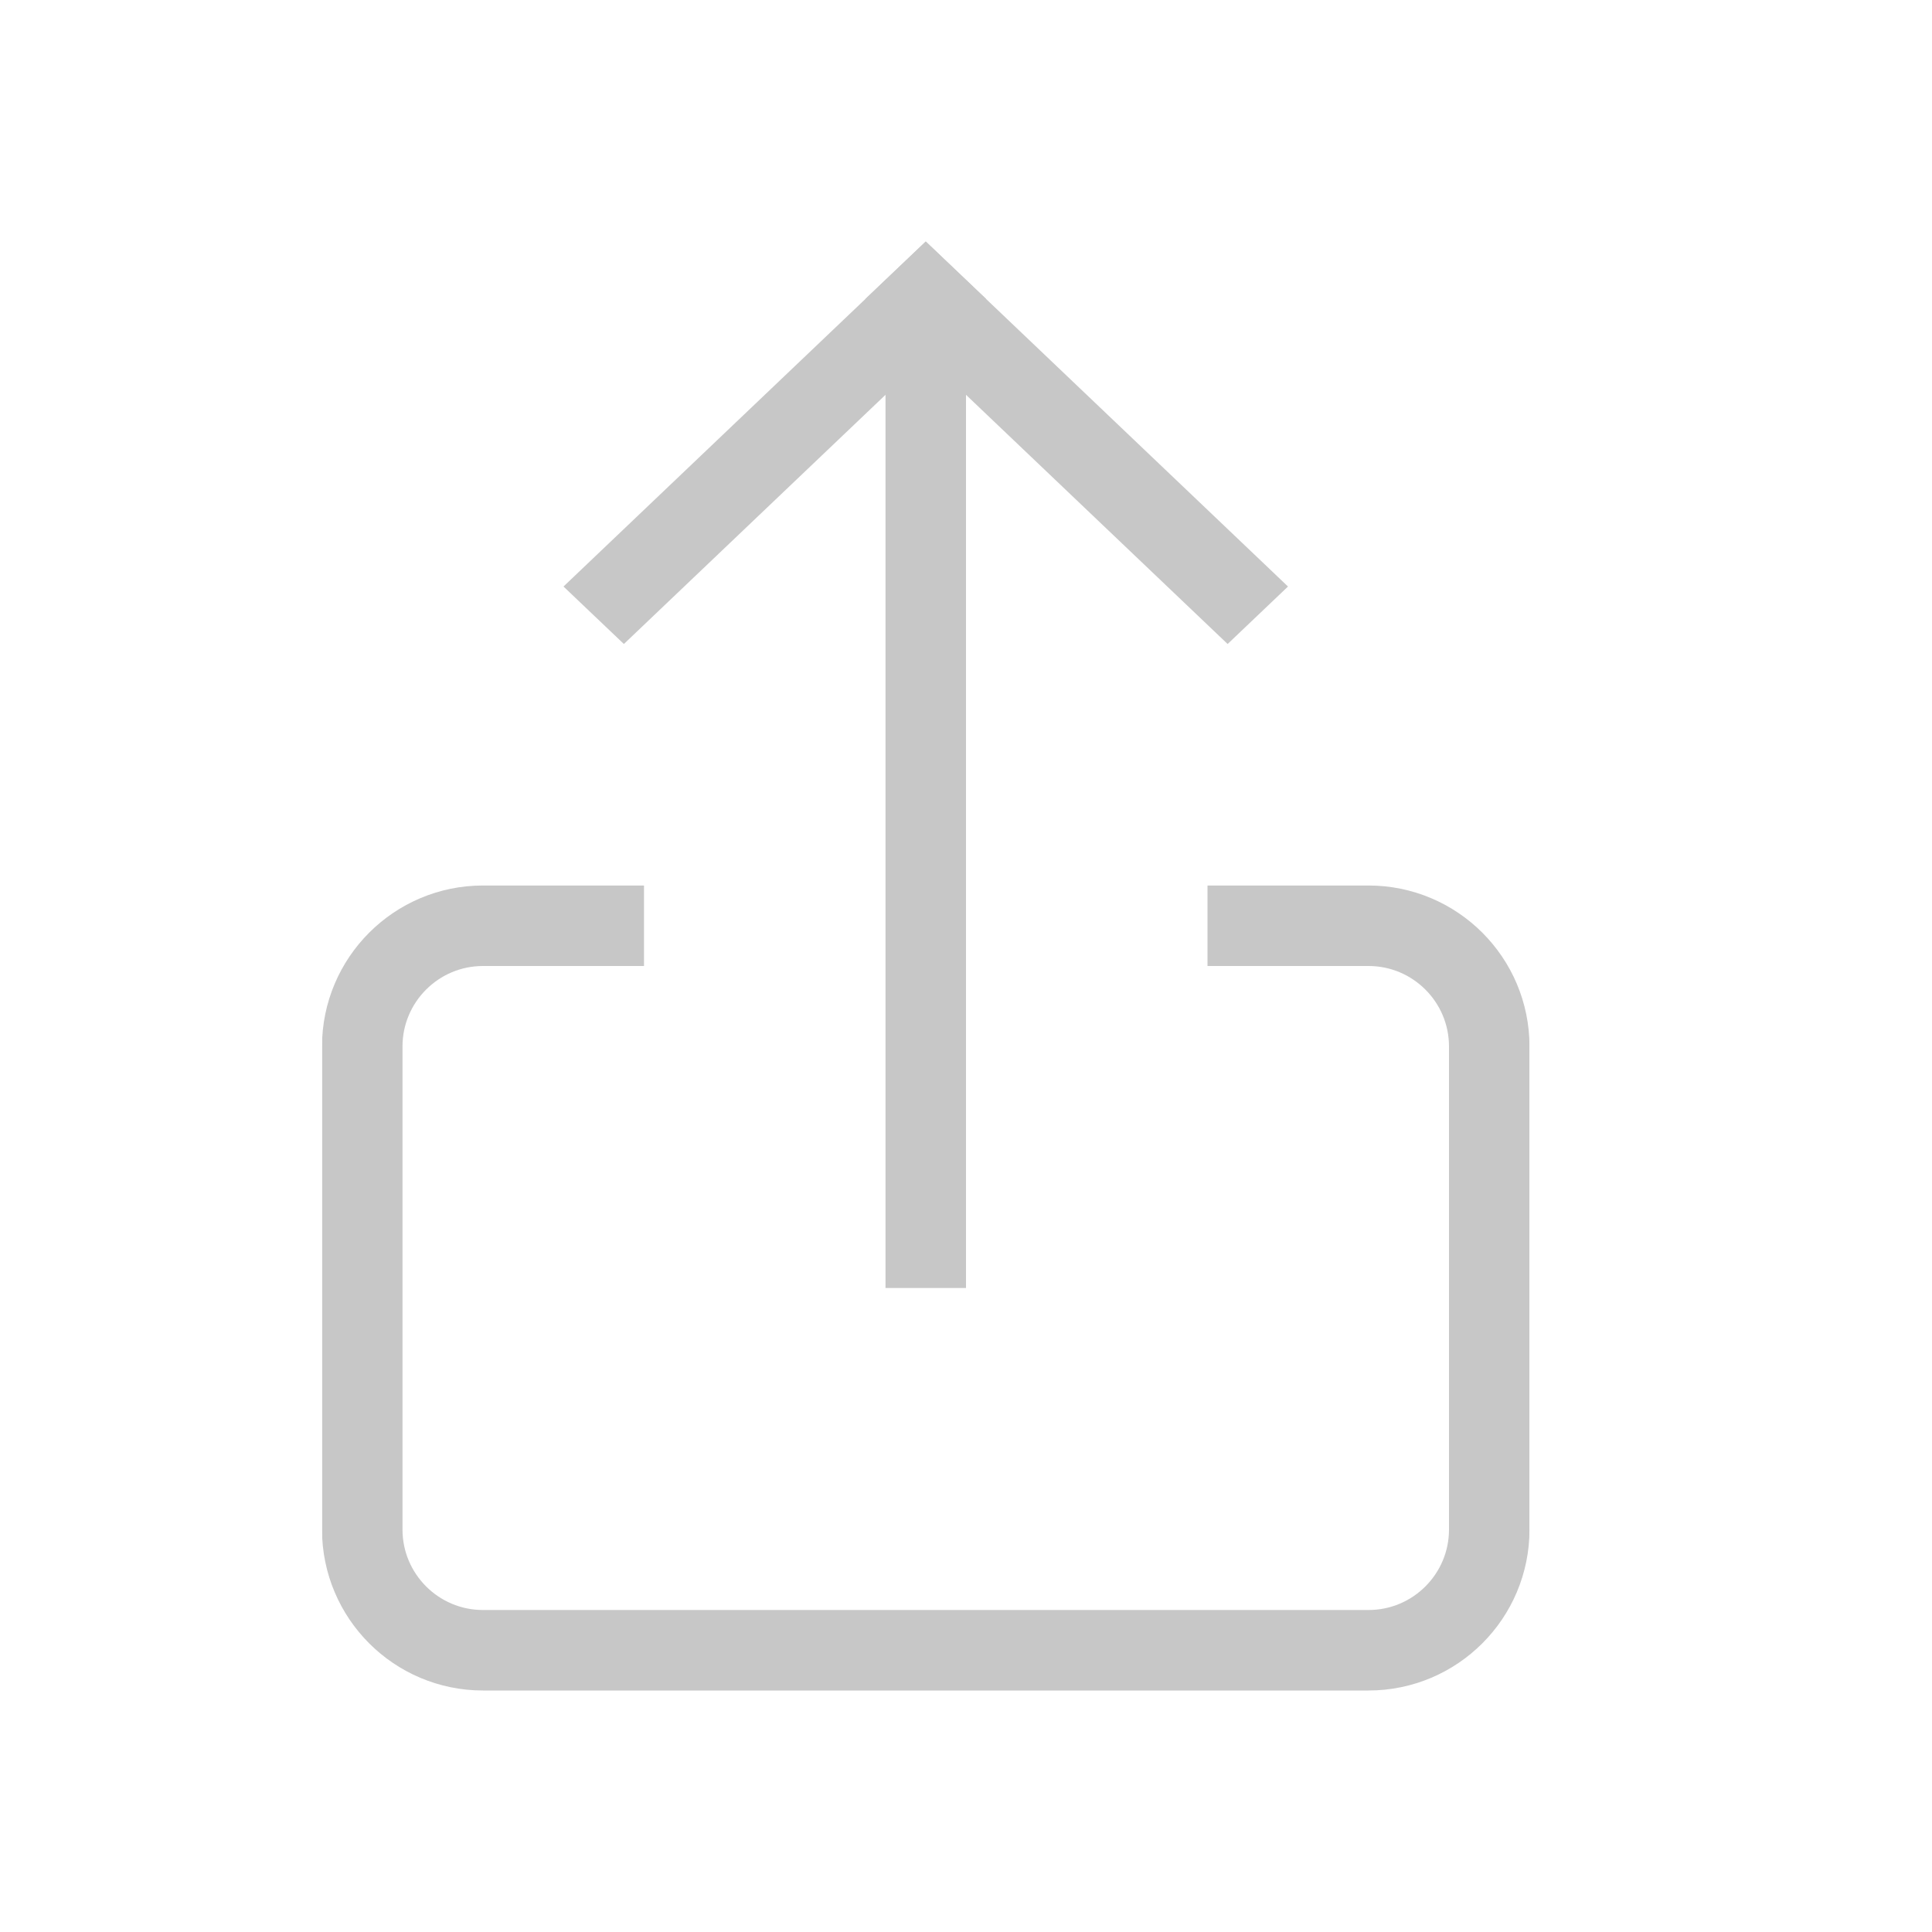
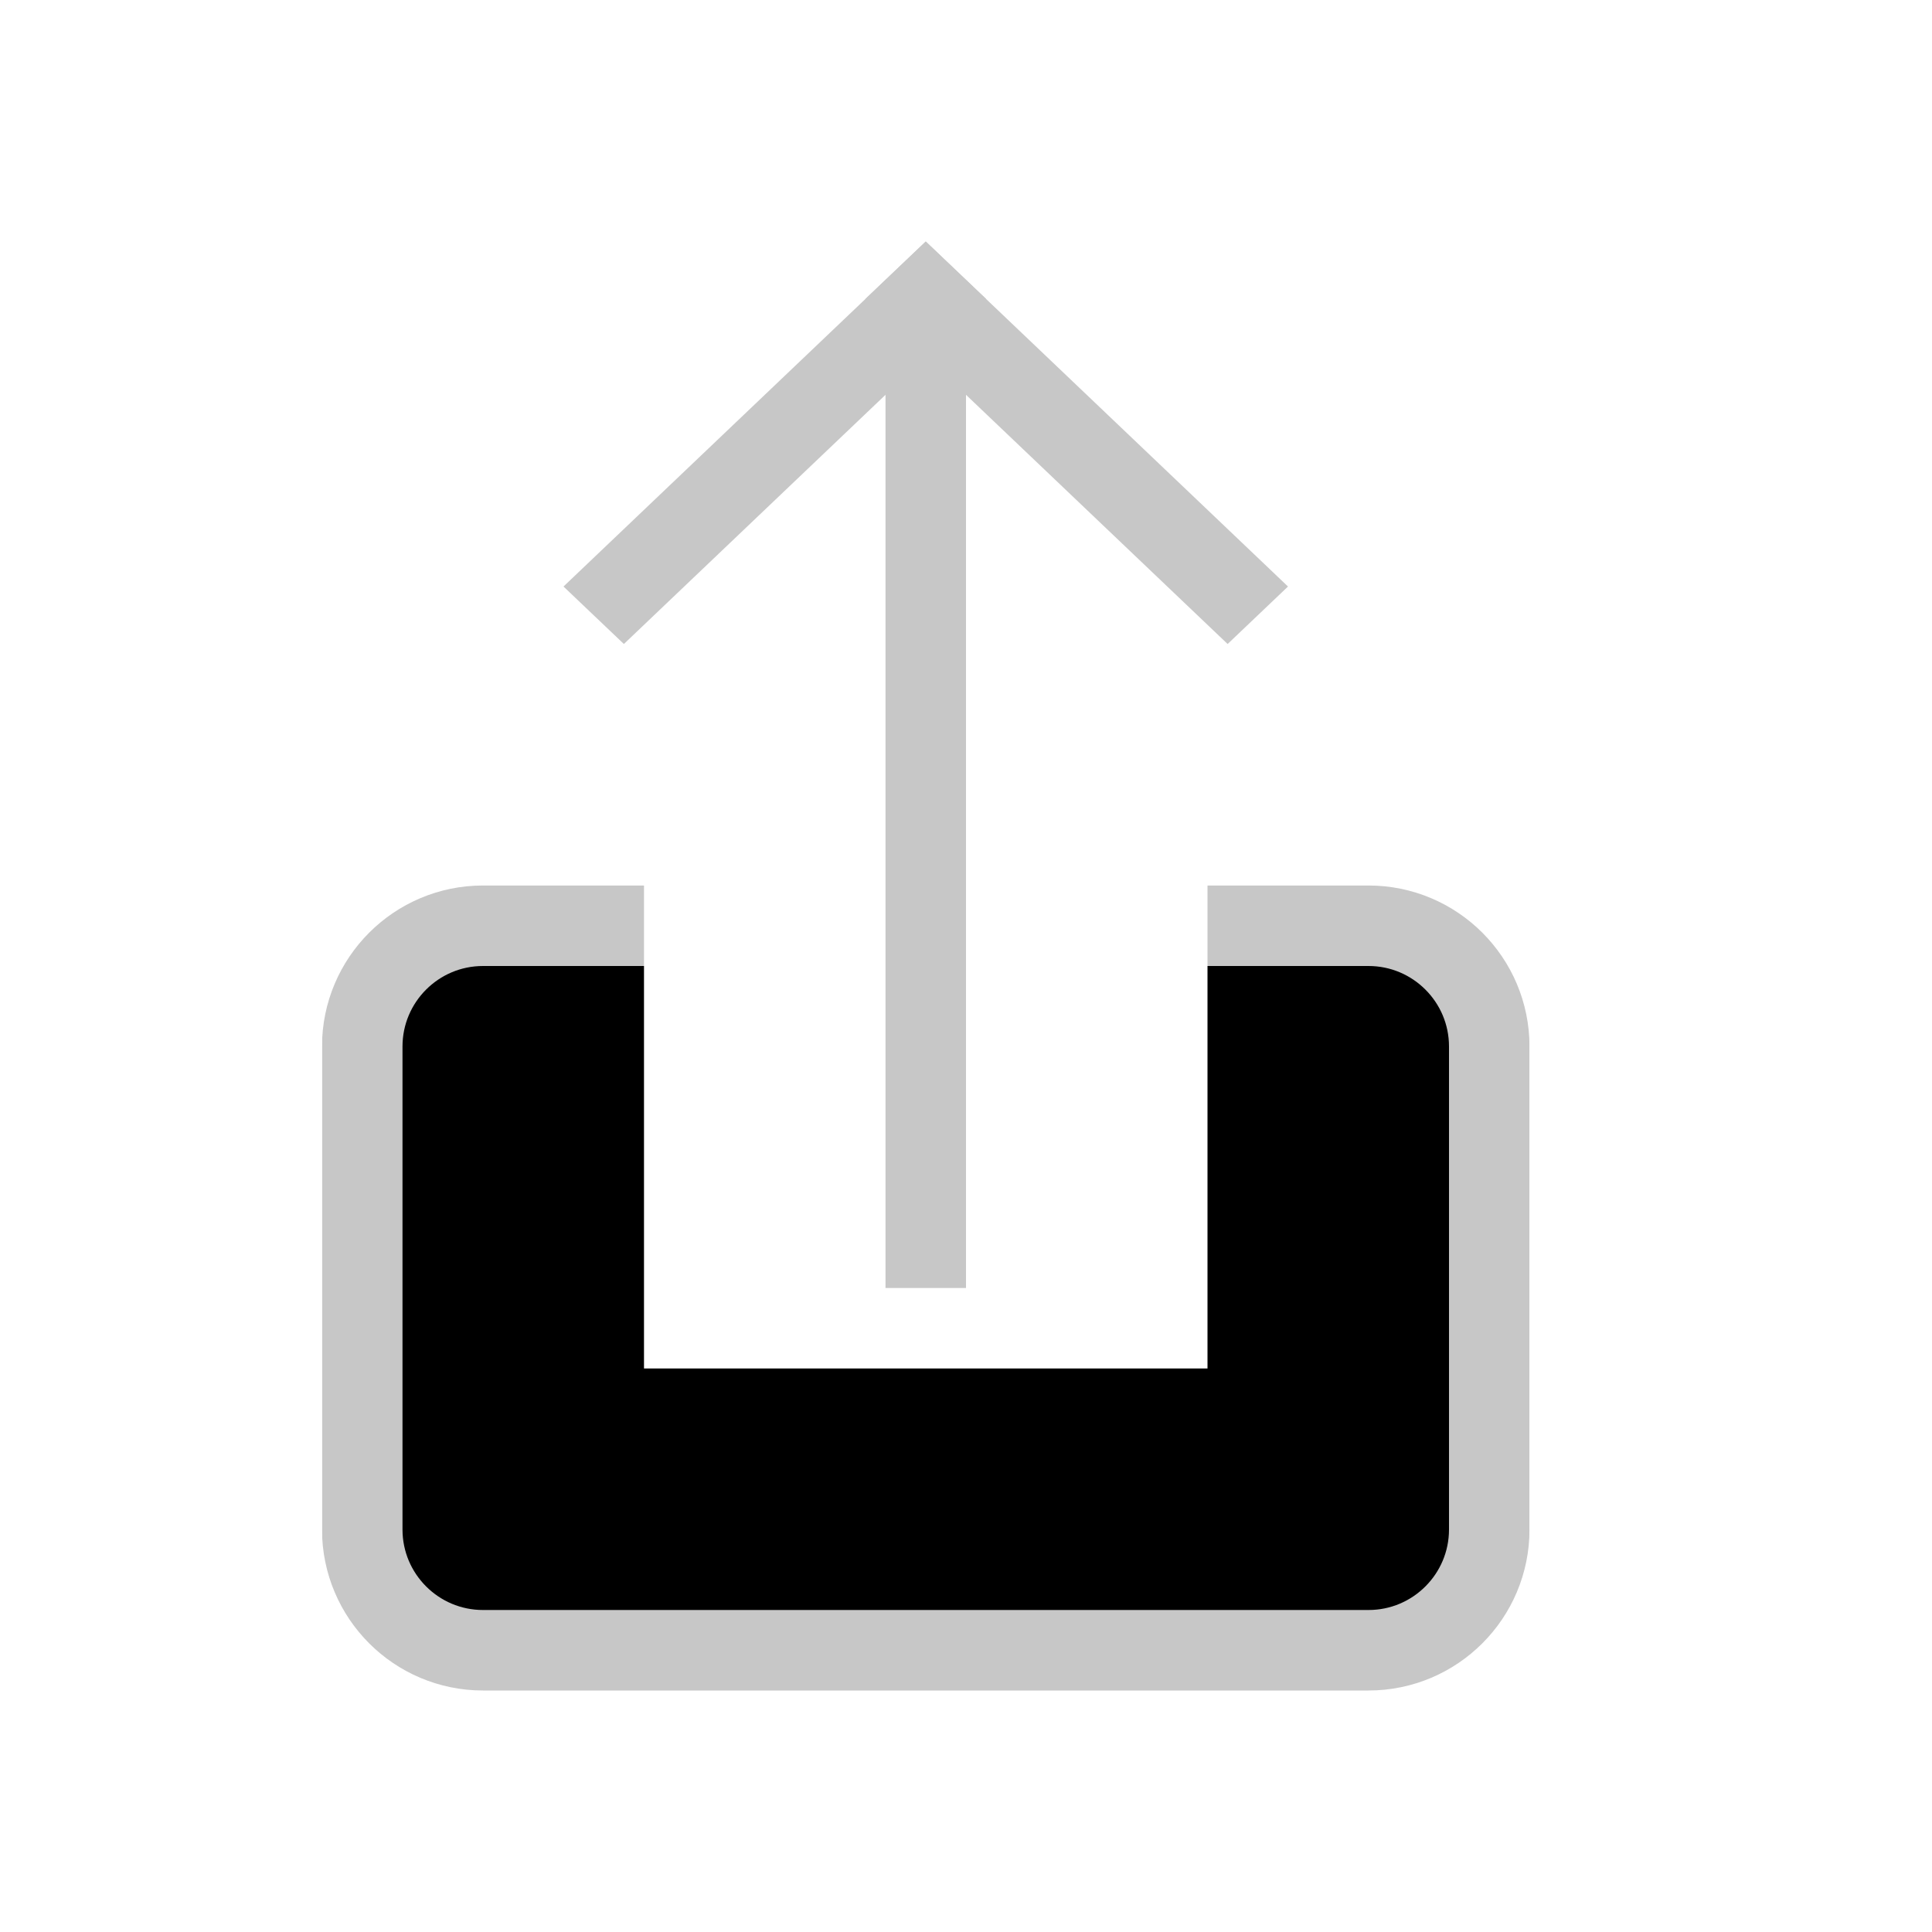
- <svg xmlns="http://www.w3.org/2000/svg" width="24" height="24" viewBox="0 0 24 24" fill="none">
+ <svg xmlns="http://www.w3.org/2000/svg" class="w-full h-full" viewBox="0 0 24 24" fill="currentColor">
  <rect x="11" y="4" width="1" height="12" fill="#C7C7C7" />
  <path d="M11.5 3L12.25 3.714L7.75 8L7 7.286L11.5 3Z" fill="#C7C7C7" />
  <path d="M10.75 3.714L11.5 3L16 7.286L15.25 8L10.75 3.714Z" fill="#C7C7C7" />
  <mask id="mask0_5_893" style="mask-type:alpha" maskUnits="userSpaceOnUse" x="4" y="9" width="15" height="13">
    <path d="M8 17H15V9H19V22H4V9H8V17Z" fill="#D9D9D9" />
  </mask>
  <g mask="url(#mask0_5_893)">
    <path d="M6 11.5H17C17.828 11.5 18.5 12.172 18.5 13V19C18.5 19.828 17.828 20.5 17 20.5H6C5.172 20.5 4.5 19.828 4.5 19V13C4.5 12.172 5.172 11.5 6 11.5Z" stroke="#C7C7C7" />
  </g>
</svg>
